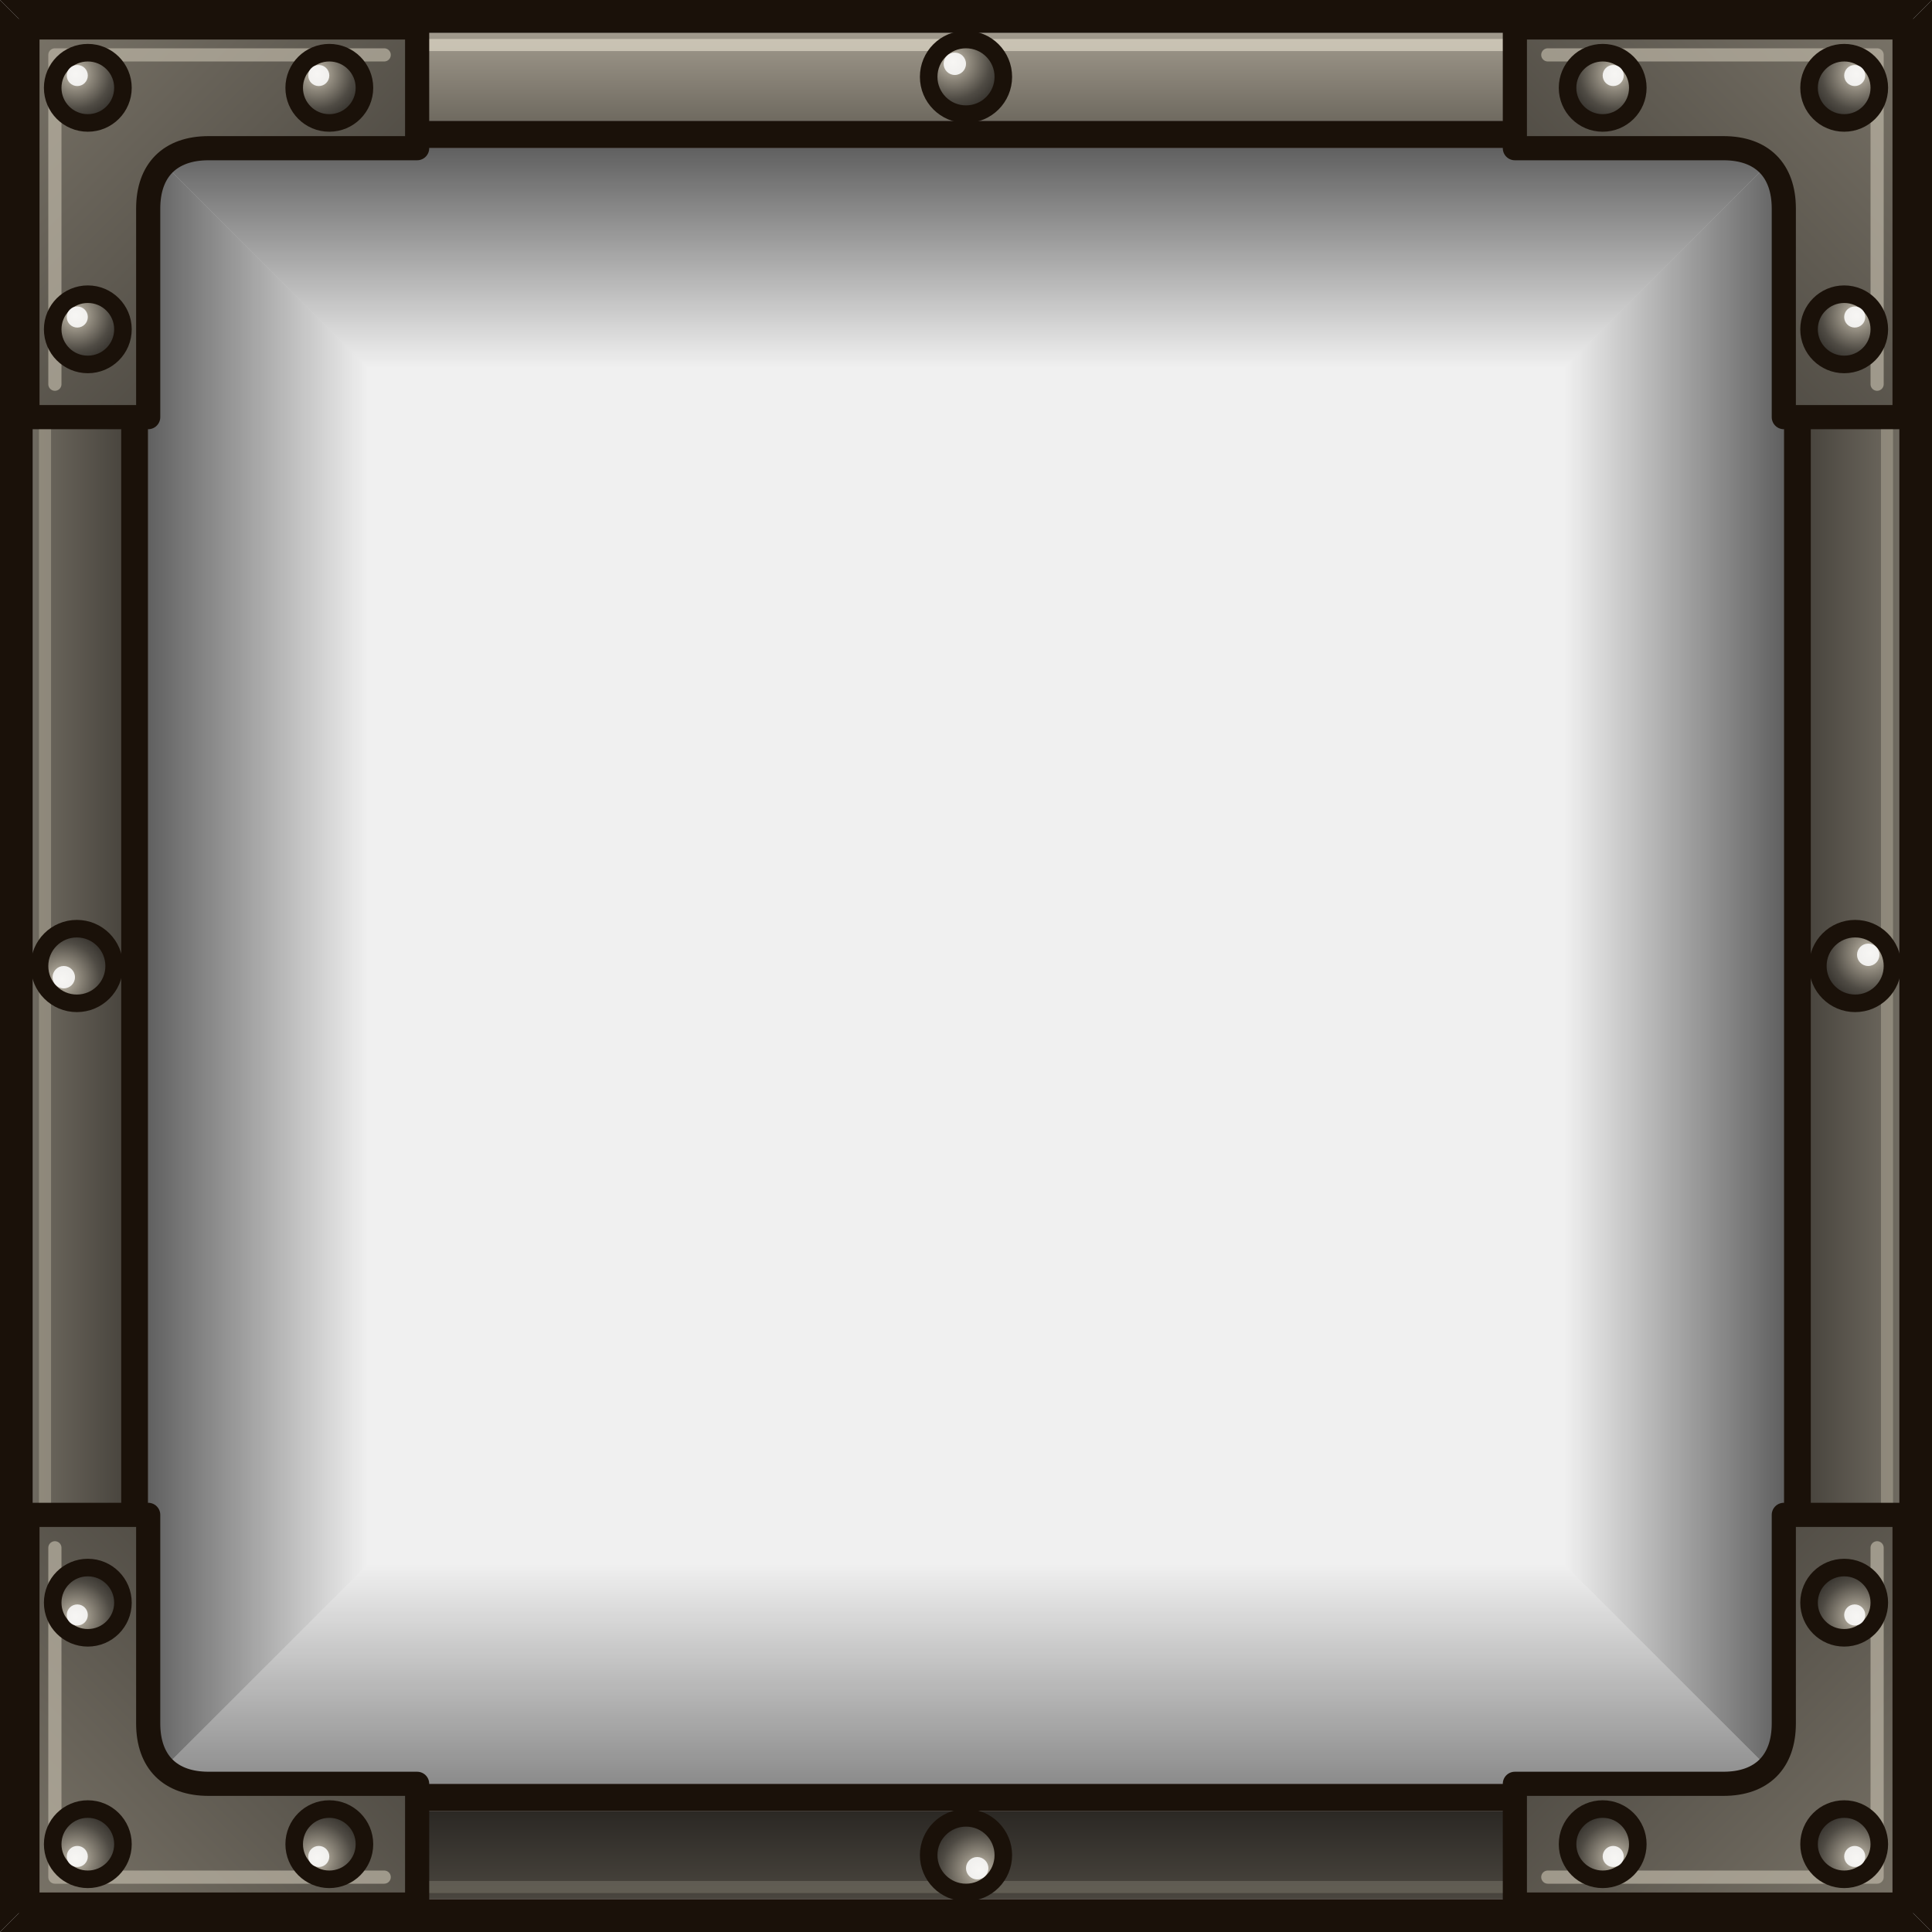
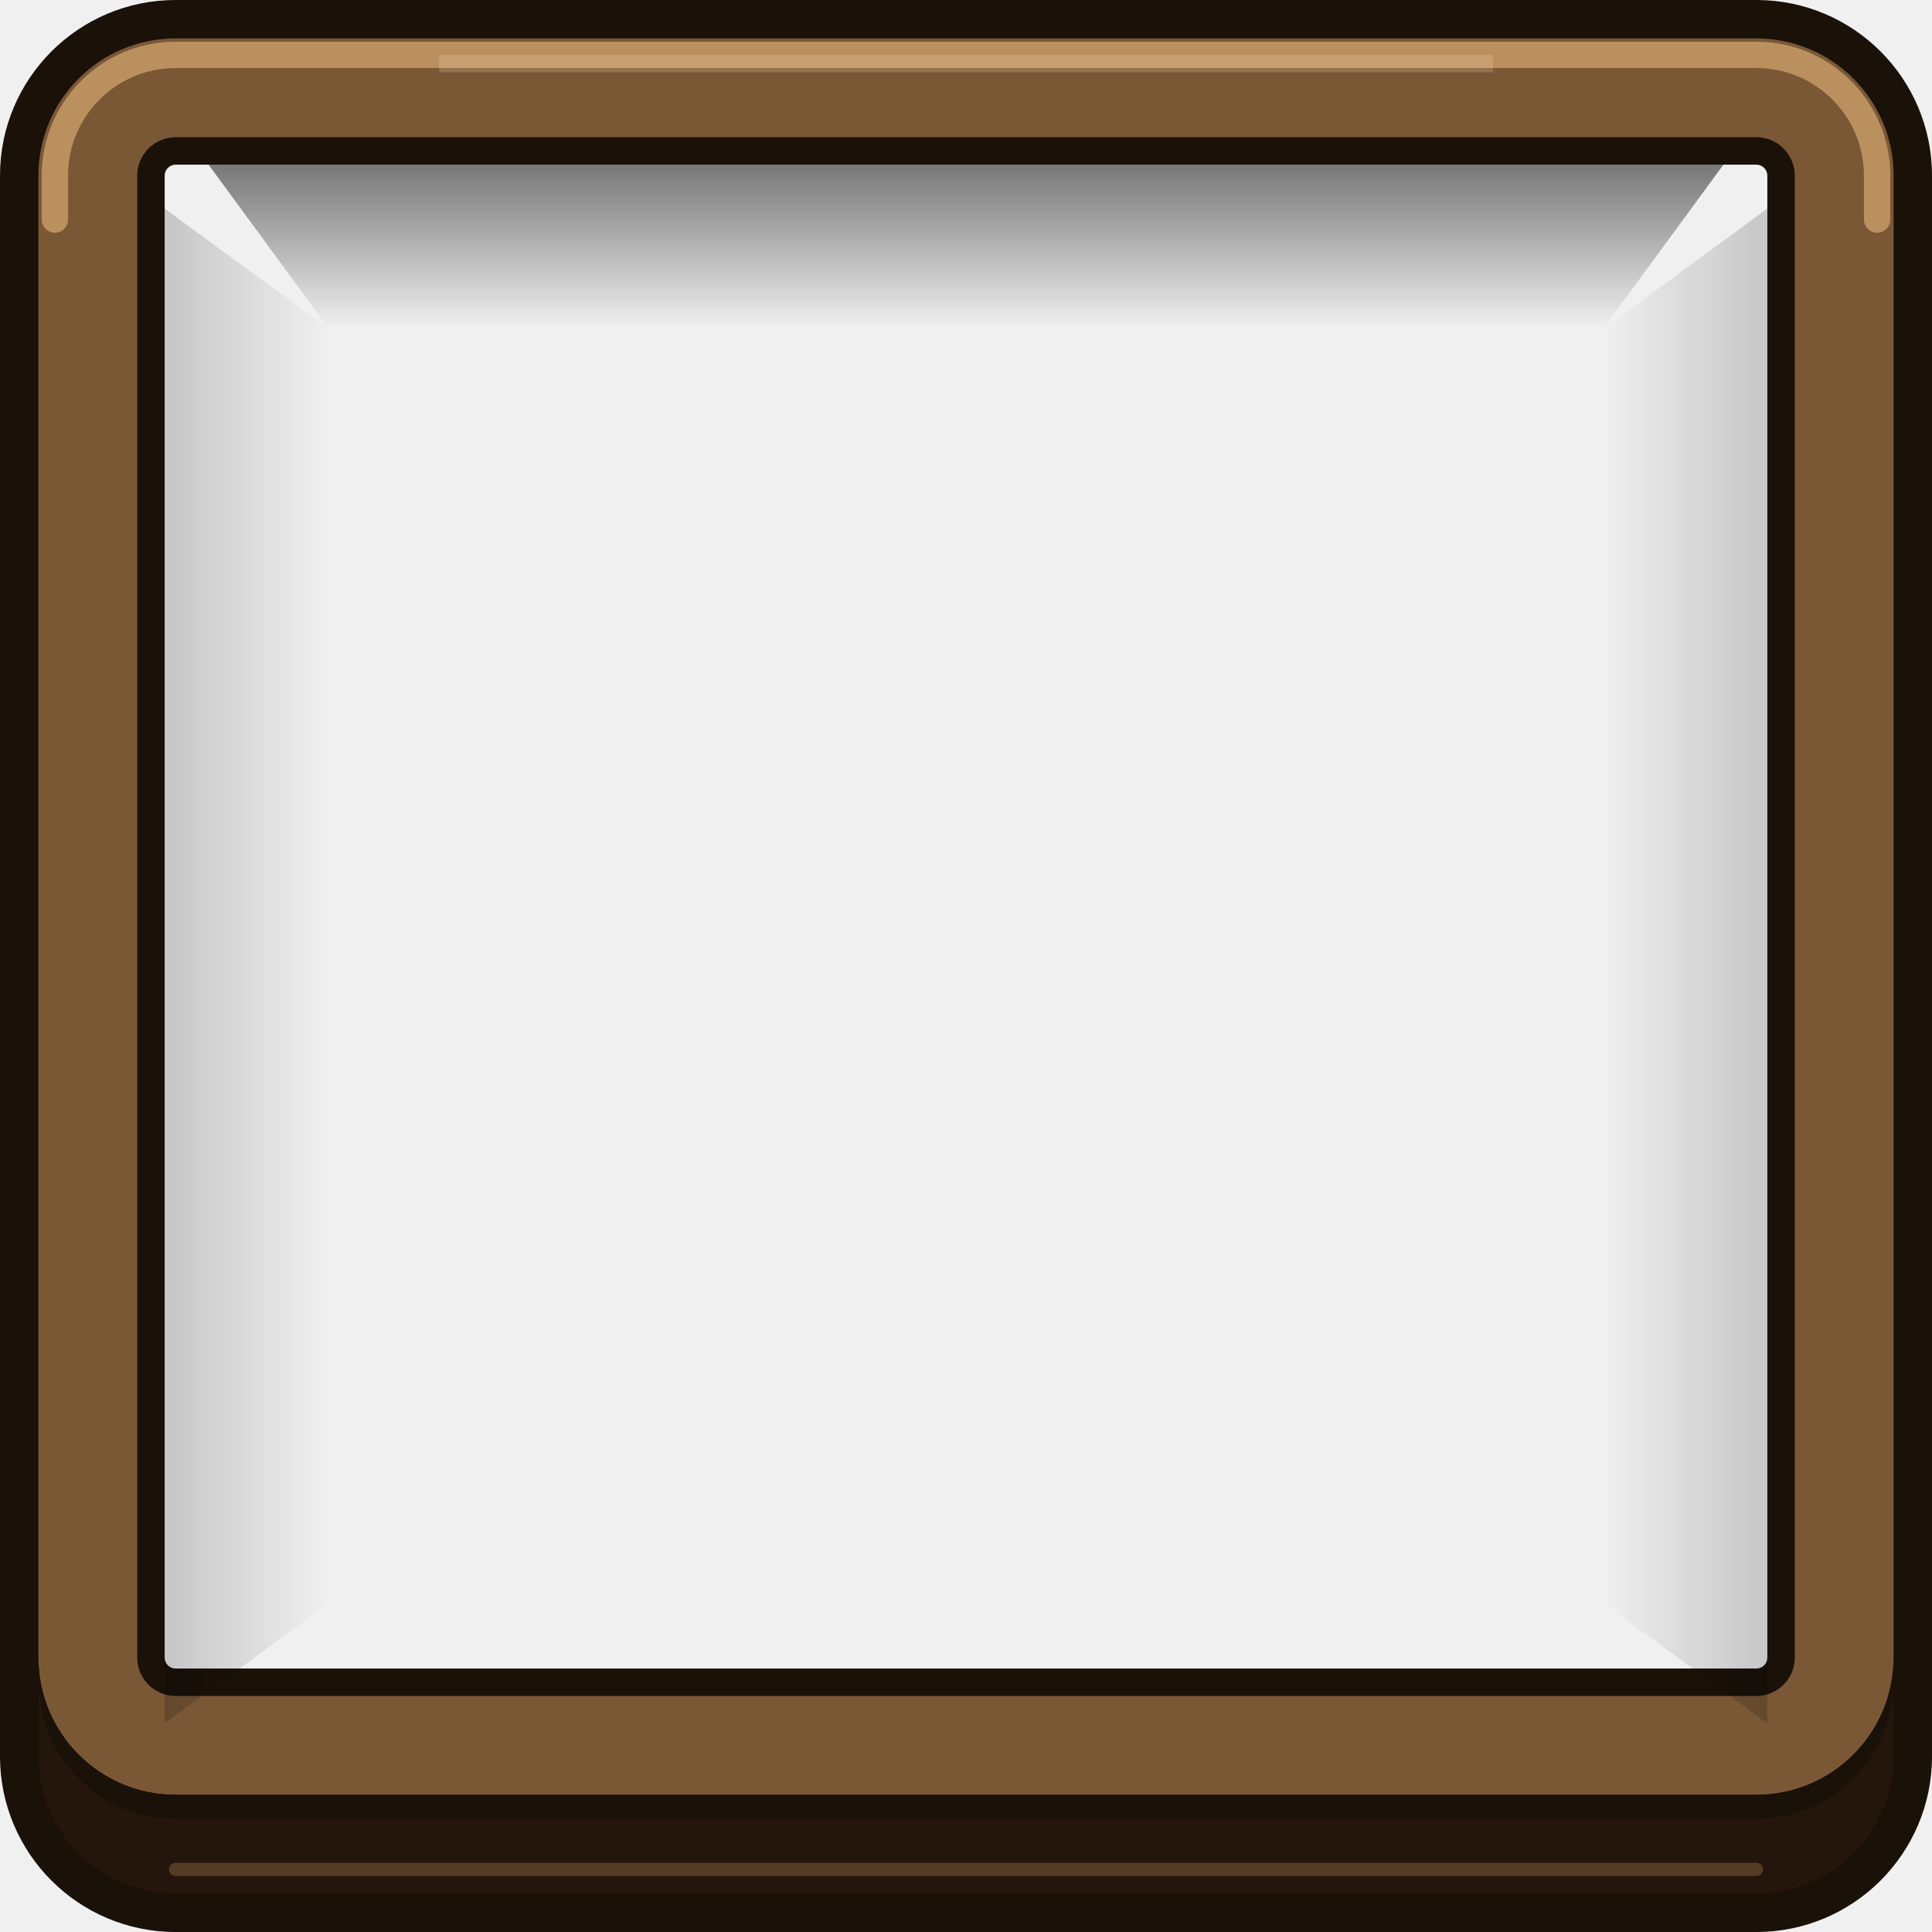
<svg xmlns="http://www.w3.org/2000/svg" viewBox="0 0 176 176" width="176" height="176">
  <defs>
-     <linearGradient id="g1" gradientUnits="userSpaceOnUse" x1="0" y1="3" x2="0" y2="11">
-       <stop offset="0" stop-color="#a19a8d" />
-       <stop offset="1" stop-color="#6f6a60" />
-     </linearGradient>
-     <linearGradient id="g2" gradientUnits="userSpaceOnUse" x1="0" y1="3" x2="0" y2="11">
-       <stop offset="0" stop-color="#6f6a60" />
-       <stop offset="1" stop-color="#4a463f" />
-     </linearGradient>
-     <linearGradient id="g3" gradientUnits="userSpaceOnUse" x1="0" y1="3" x2="0" y2="11">
-       <stop offset="0" stop-color="#4a463f" />
-       <stop offset="1" stop-color="#2b2824" />
-     </linearGradient>
-     <linearGradient id="g4" gradientUnits="userSpaceOnUse" x1="0" y1="3" x2="0" y2="11">
-       <stop offset="0" stop-color="#6f6a60" />
-       <stop offset="1" stop-color="#4a463f" />
-     </linearGradient>
-     <linearGradient id="g5" gradientUnits="userSpaceOnUse" x1="0" y1="0" x2="0" y2="3">
-       <stop offset="0" stop-color="#1a1109" />
-       <stop offset="1" stop-color="#1a1109" />
-     </linearGradient>
-     <linearGradient id="g6" gradientUnits="userSpaceOnUse" x1="0" y1="0" x2="0" y2="3">
-       <stop offset="0" stop-color="#1a1109" />
-       <stop offset="1" stop-color="#1a1109" />
-     </linearGradient>
-     <linearGradient id="g7" gradientUnits="userSpaceOnUse" x1="0" y1="0" x2="0" y2="3">
-       <stop offset="0" stop-color="#1a1109" />
-       <stop offset="1" stop-color="#1a1109" />
-     </linearGradient>
-     <linearGradient id="g8" gradientUnits="userSpaceOnUse" x1="0" y1="0" x2="0" y2="3">
-       <stop offset="0" stop-color="#1a1109" />
-       <stop offset="1" stop-color="#1a1109" />
-     </linearGradient>
-     <linearGradient id="g9" gradientUnits="userSpaceOnUse" x1="0" y1="11" x2="0" y2="13.5">
-       <stop offset="0" stop-color="#1a1109" />
-       <stop offset="1" stop-color="#1a1109" />
-     </linearGradient>
-     <linearGradient id="g10" gradientUnits="userSpaceOnUse" x1="0" y1="11" x2="0" y2="13.5">
-       <stop offset="0" stop-color="#1a1109" />
-       <stop offset="1" stop-color="#1a1109" />
-     </linearGradient>
-     <linearGradient id="g11" gradientUnits="userSpaceOnUse" x1="0" y1="11" x2="0" y2="13.5">
-       <stop offset="0" stop-color="#1a1109" />
-       <stop offset="1" stop-color="#1a1109" />
-     </linearGradient>
-     <linearGradient id="g12" gradientUnits="userSpaceOnUse" x1="0" y1="11" x2="0" y2="13.5">
-       <stop offset="0" stop-color="#1a1109" />
-       <stop offset="1" stop-color="#1a1109" />
-     </linearGradient>
-     <linearGradient id="g13" gradientUnits="userSpaceOnUse" x1="0" y1="13.5" x2="0" y2="33.5">
-       <stop offset="0" stop-color="#000000" stop-opacity="0.6" />
+     <linearGradient id="g1" gradientUnits="userSpaceOnUse" x1="0" y1="15.0" x2="0" y2="30.0">
+       <stop offset="0" stop-color="#000000" stop-opacity="0.5" />
      <stop offset="1" stop-color="#000000" stop-opacity="0" />
    </linearGradient>
-     <linearGradient id="g14" gradientUnits="userSpaceOnUse" x1="0" y1="13.5" x2="0" y2="33.5">
-       <stop offset="0" stop-color="#000000" stop-opacity="0.6" />
+     <linearGradient id="g2" gradientUnits="userSpaceOnUse" x1="0" y1="15.0" x2="0" y2="30.0">
+       <stop offset="0" stop-color="#000000" stop-opacity="0.175" />
      <stop offset="1" stop-color="#000000" stop-opacity="0" />
    </linearGradient>
-     <linearGradient id="g15" gradientUnits="userSpaceOnUse" x1="0" y1="13.5" x2="0" y2="33.5">
-       <stop offset="0" stop-color="#000000" stop-opacity="0.42" />
+     <linearGradient id="g3" gradientUnits="userSpaceOnUse" x1="0" y1="15.0" x2="0" y2="30.0">
+       <stop offset="0" stop-color="#000000" stop-opacity="0.175" />
      <stop offset="1" stop-color="#000000" stop-opacity="0" />
    </linearGradient>
-     <linearGradient id="g16" gradientUnits="userSpaceOnUse" x1="0" y1="13.5" x2="0" y2="33.5">
-       <stop offset="0" stop-color="#000000" stop-opacity="0.6" />
-       <stop offset="1" stop-color="#000000" stop-opacity="0" />
-     </linearGradient>
-     <radialGradient id="g17" gradientUnits="userSpaceOnUse" cx="86.81" cy="5.64" r="5.1">
-       <stop offset="0" stop-color="#c9c2b3" />
-       <stop offset="0.333" stop-color="#8a8478" />
-       <stop offset="0.667" stop-color="#4f4b44" />
-       <stop offset="1" stop-color="#2a2723" />
-     </radialGradient>
-     <radialGradient id="g18" gradientUnits="userSpaceOnUse" cx="86.81" cy="5.64" r="5.1">
-       <stop offset="0" stop-color="#c9c2b3" />
-       <stop offset="0.333" stop-color="#8a8478" />
-       <stop offset="0.667" stop-color="#4f4b44" />
-       <stop offset="1" stop-color="#2a2723" />
-     </radialGradient>
-     <radialGradient id="g19" gradientUnits="userSpaceOnUse" cx="86.81" cy="5.64" r="5.1">
-       <stop offset="0" stop-color="#c9c2b3" />
-       <stop offset="0.333" stop-color="#8a8478" />
-       <stop offset="0.667" stop-color="#4f4b44" />
-       <stop offset="1" stop-color="#2a2723" />
-     </radialGradient>
-     <radialGradient id="g20" gradientUnits="userSpaceOnUse" cx="86.81" cy="5.64" r="5.1">
-       <stop offset="0" stop-color="#c9c2b3" />
-       <stop offset="0.333" stop-color="#8a8478" />
-       <stop offset="0.667" stop-color="#4f4b44" />
-       <stop offset="1" stop-color="#2a2723" />
-     </radialGradient>
-     <linearGradient id="g21" gradientUnits="userSpaceOnUse" x1="0" y1="0" x2="30" y2="30">
-       <stop offset="0" stop-color="#7d776b" />
-       <stop offset="1" stop-color="#4a463f" />
-     </linearGradient>
-     <radialGradient id="g22" gradientUnits="userSpaceOnUse" cx="6.88" cy="6.72" r="4.8">
-       <stop offset="0" stop-color="#c9c2b3" />
-       <stop offset="0.333" stop-color="#8a8478" />
-       <stop offset="0.667" stop-color="#4f4b44" />
-       <stop offset="1" stop-color="#2a2723" />
-     </radialGradient>
-     <radialGradient id="g23" gradientUnits="userSpaceOnUse" cx="28.88" cy="6.72" r="4.8">
-       <stop offset="0" stop-color="#c9c2b3" />
-       <stop offset="0.333" stop-color="#8a8478" />
-       <stop offset="0.667" stop-color="#4f4b44" />
-       <stop offset="1" stop-color="#2a2723" />
-     </radialGradient>
-     <radialGradient id="g24" gradientUnits="userSpaceOnUse" cx="6.88" cy="28.72" r="4.8">
-       <stop offset="0" stop-color="#c9c2b3" />
-       <stop offset="0.333" stop-color="#8a8478" />
-       <stop offset="0.667" stop-color="#4f4b44" />
-       <stop offset="1" stop-color="#2a2723" />
-     </radialGradient>
-     <linearGradient id="g25" gradientUnits="userSpaceOnUse" x1="0" y1="0" x2="30" y2="30">
-       <stop offset="0" stop-color="#7d776b" />
-       <stop offset="1" stop-color="#4a463f" />
-     </linearGradient>
-     <radialGradient id="g26" gradientUnits="userSpaceOnUse" cx="6.88" cy="6.72" r="4.8">
-       <stop offset="0" stop-color="#c9c2b3" />
-       <stop offset="0.333" stop-color="#8a8478" />
-       <stop offset="0.667" stop-color="#4f4b44" />
-       <stop offset="1" stop-color="#2a2723" />
-     </radialGradient>
-     <radialGradient id="g27" gradientUnits="userSpaceOnUse" cx="28.88" cy="6.72" r="4.8">
-       <stop offset="0" stop-color="#c9c2b3" />
-       <stop offset="0.333" stop-color="#8a8478" />
-       <stop offset="0.667" stop-color="#4f4b44" />
-       <stop offset="1" stop-color="#2a2723" />
-     </radialGradient>
-     <radialGradient id="g28" gradientUnits="userSpaceOnUse" cx="6.88" cy="28.72" r="4.8">
-       <stop offset="0" stop-color="#c9c2b3" />
-       <stop offset="0.333" stop-color="#8a8478" />
-       <stop offset="0.667" stop-color="#4f4b44" />
-       <stop offset="1" stop-color="#2a2723" />
-     </radialGradient>
-     <linearGradient id="g29" gradientUnits="userSpaceOnUse" x1="0" y1="0" x2="30" y2="30">
-       <stop offset="0" stop-color="#7d776b" />
-       <stop offset="1" stop-color="#4a463f" />
-     </linearGradient>
-     <radialGradient id="g30" gradientUnits="userSpaceOnUse" cx="6.88" cy="6.72" r="4.8">
-       <stop offset="0" stop-color="#c9c2b3" />
-       <stop offset="0.333" stop-color="#8a8478" />
-       <stop offset="0.667" stop-color="#4f4b44" />
-       <stop offset="1" stop-color="#2a2723" />
-     </radialGradient>
-     <radialGradient id="g31" gradientUnits="userSpaceOnUse" cx="28.88" cy="6.72" r="4.8">
-       <stop offset="0" stop-color="#c9c2b3" />
-       <stop offset="0.333" stop-color="#8a8478" />
-       <stop offset="0.667" stop-color="#4f4b44" />
-       <stop offset="1" stop-color="#2a2723" />
-     </radialGradient>
-     <radialGradient id="g32" gradientUnits="userSpaceOnUse" cx="6.88" cy="28.72" r="4.8">
-       <stop offset="0" stop-color="#c9c2b3" />
-       <stop offset="0.333" stop-color="#8a8478" />
-       <stop offset="0.667" stop-color="#4f4b44" />
-       <stop offset="1" stop-color="#2a2723" />
-     </radialGradient>
-     <linearGradient id="g33" gradientUnits="userSpaceOnUse" x1="0" y1="0" x2="30" y2="30">
-       <stop offset="0" stop-color="#7d776b" />
-       <stop offset="1" stop-color="#4a463f" />
-     </linearGradient>
-     <radialGradient id="g34" gradientUnits="userSpaceOnUse" cx="6.88" cy="6.72" r="4.8">
-       <stop offset="0" stop-color="#c9c2b3" />
-       <stop offset="0.333" stop-color="#8a8478" />
-       <stop offset="0.667" stop-color="#4f4b44" />
-       <stop offset="1" stop-color="#2a2723" />
-     </radialGradient>
-     <radialGradient id="g35" gradientUnits="userSpaceOnUse" cx="28.88" cy="6.72" r="4.8">
-       <stop offset="0" stop-color="#c9c2b3" />
-       <stop offset="0.333" stop-color="#8a8478" />
-       <stop offset="0.667" stop-color="#4f4b44" />
-       <stop offset="1" stop-color="#2a2723" />
-     </radialGradient>
-     <radialGradient id="g36" gradientUnits="userSpaceOnUse" cx="6.88" cy="28.72" r="4.8">
-       <stop offset="0" stop-color="#c9c2b3" />
-       <stop offset="0.333" stop-color="#8a8478" />
-       <stop offset="0.667" stop-color="#4f4b44" />
-       <stop offset="1" stop-color="#2a2723" />
-     </radialGradient>
  </defs>
-   <path d="M3.00 3.00L173.00 3.00L165.00 11.00L11.00 11.00z" fill="url(#g1)" transform="rotate(0 88.0 88.0)" />
-   <path d="M3.00 3.00L173.00 3.00L165.00 11.00L11.00 11.00z" fill="url(#g2)" transform="rotate(90 88.0 88.0)" />
-   <path d="M3.00 3.00L173.00 3.00L165.00 11.00L11.00 11.00z" fill="url(#g3)" transform="rotate(180 88.0 88.0)" />
-   <path d="M3.00 3.00L173.00 3.00L165.00 11.00L11.00 11.00z" fill="url(#g4)" transform="rotate(270 88.0 88.0)" />
-   <path d="M4.1 4.1H171.9" fill="none" stroke="#d8d1c1" stroke-width="1.1" stroke-linecap="round" stroke-linejoin="round" stroke-opacity="0.75" transform="rotate(0 88.0 88.0)" />
-   <path d="M4.1 4.1H171.9" fill="none" stroke="#9b9486" stroke-width="1.1" stroke-linecap="round" stroke-linejoin="round" stroke-opacity="0.75" transform="rotate(90 88.0 88.0)" />
-   <path d="M4.1 4.1H171.9" fill="none" stroke="#6a655b" stroke-width="1.1" stroke-linecap="round" stroke-linejoin="round" stroke-opacity="0.75" transform="rotate(180 88.0 88.0)" />
-   <path d="M4.1 4.1H171.9" fill="none" stroke="#9b9486" stroke-width="1.1" stroke-linecap="round" stroke-linejoin="round" stroke-opacity="0.75" transform="rotate(270 88.0 88.0)" />
-   <path d="M0.00 0.00L176.00 0.00L173.00 3.00L3.00 3.00z" fill="url(#g5)" transform="rotate(0 88.0 88.0)" />
-   <path d="M0.00 0.00L176.00 0.00L173.00 3.00L3.00 3.00z" fill="url(#g6)" transform="rotate(90 88.0 88.0)" />
-   <path d="M0.00 0.00L176.00 0.00L173.00 3.00L3.00 3.00z" fill="url(#g7)" transform="rotate(180 88.0 88.0)" />
-   <path d="M0.00 0.00L176.00 0.00L173.00 3.00L3.00 3.00z" fill="url(#g8)" transform="rotate(270 88.0 88.0)" />
-   <path d="M11.00 11.00L165.00 11.00L162.50 13.50L13.50 13.50z" fill="url(#g9)" transform="rotate(0 88.0 88.0)" />
-   <path d="M11.00 11.00L165.00 11.00L162.50 13.50L13.50 13.50z" fill="url(#g10)" transform="rotate(90 88.0 88.0)" />
-   <path d="M11.00 11.00L165.00 11.00L162.50 13.50L13.50 13.50z" fill="url(#g11)" transform="rotate(180 88.0 88.0)" />
-   <path d="M11.00 11.00L165.00 11.00L162.50 13.50L13.50 13.50z" fill="url(#g12)" transform="rotate(270 88.0 88.0)" />
-   <path d="M13.50 13.50L162.50 13.50L142.50 33.50L33.50 33.50z" fill="url(#g13)" transform="rotate(0 88.0 88.0)" />
-   <path d="M13.50 13.50L162.50 13.50L142.50 33.50L33.50 33.50z" fill="url(#g14)" transform="rotate(90 88.0 88.0)" />
-   <path d="M13.50 13.50L162.50 13.50L142.50 33.50L33.50 33.50z" fill="url(#g15)" transform="rotate(180 88.0 88.0)" />
-   <path d="M13.50 13.50L162.50 13.50L142.50 33.50L33.50 33.50z" fill="url(#g16)" transform="rotate(270 88.0 88.0)" />
-   <path d="M84.60 7.00a3.40 3.40 0 1 0 6.80 0a3.40 3.40 0 1 0 -6.80 0z" fill="url(#g17)" stroke="#1a1109" stroke-width="1.6" stroke-linejoin="round" transform="rotate(0 88.0 88.0)" />
-   <path d="M85.96 5.81a1.02 1.02 0 1 0 2.04 0a1.02 1.02 0 1 0 -2.04 0z" fill="#fff" fill-opacity="0.85" transform="rotate(0 88.0 88.0)" />
-   <path d="M84.60 7.00a3.40 3.40 0 1 0 6.80 0a3.40 3.40 0 1 0 -6.80 0z" fill="url(#g18)" stroke="#1a1109" stroke-width="1.6" stroke-linejoin="round" transform="rotate(90 88.0 88.0)" />
-   <path d="M85.96 5.81a1.02 1.02 0 1 0 2.04 0a1.02 1.02 0 1 0 -2.04 0z" fill="#fff" fill-opacity="0.85" transform="rotate(90 88.0 88.0)" />
-   <path d="M84.60 7.00a3.40 3.40 0 1 0 6.80 0a3.40 3.40 0 1 0 -6.80 0z" fill="url(#g19)" stroke="#1a1109" stroke-width="1.6" stroke-linejoin="round" transform="rotate(180 88.0 88.0)" />
-   <path d="M85.96 5.81a1.02 1.02 0 1 0 2.04 0a1.02 1.02 0 1 0 -2.04 0z" fill="#fff" fill-opacity="0.85" transform="rotate(180 88.0 88.0)" />
-   <path d="M84.60 7.00a3.40 3.40 0 1 0 6.80 0a3.40 3.40 0 1 0 -6.80 0z" fill="url(#g20)" stroke="#1a1109" stroke-width="1.6" stroke-linejoin="round" transform="rotate(270 88.0 88.0)" />
-   <path d="M85.96 5.81a1.02 1.02 0 1 0 2.04 0a1.02 1.02 0 1 0 -2.04 0z" fill="#fff" fill-opacity="0.85" transform="rotate(270 88.0 88.0)" />
-   <path d="M2.5 2.5H38V13.5H19C15.5 13.5 13.5 15.5 13.5 19V38H2.5z" fill="url(#g21)" stroke="#1a1109" stroke-width="2.2" stroke-linejoin="round" />
-   <path d="M5 35V5H35" fill="none" stroke="#bdb6a6" stroke-width="1.2" stroke-linecap="round" stroke-linejoin="round" stroke-opacity="0.7" />
-   <path d="M4.80 8.00a3.20 3.20 0 1 0 6.40 0a3.20 3.20 0 1 0 -6.40 0z" fill="url(#g22)" stroke="#1a1109" stroke-width="1.6" stroke-linejoin="round" />
-   <path d="M6.08 6.88a0.96 0.96 0 1 0 1.92 0a0.96 0.96 0 1 0 -1.92 0z" fill="#fff" fill-opacity="0.85" />
-   <path d="M26.80 8.00a3.20 3.20 0 1 0 6.40 0a3.20 3.20 0 1 0 -6.40 0z" fill="url(#g23)" stroke="#1a1109" stroke-width="1.6" stroke-linejoin="round" />
-   <path d="M28.08 6.88a0.96 0.96 0 1 0 1.92 0a0.96 0.96 0 1 0 -1.92 0z" fill="#fff" fill-opacity="0.85" />
-   <path d="M4.80 30.00a3.20 3.20 0 1 0 6.40 0a3.20 3.20 0 1 0 -6.40 0z" fill="url(#g24)" stroke="#1a1109" stroke-width="1.6" stroke-linejoin="round" />
-   <path d="M6.08 28.88a0.96 0.96 0 1 0 1.92 0a0.96 0.96 0 1 0 -1.92 0z" fill="#fff" fill-opacity="0.85" />
-   <path d="M2.5 2.5H38V13.5H19C15.5 13.5 13.5 15.5 13.5 19V38H2.5z" fill="url(#g25)" stroke="#1a1109" stroke-width="2.2" stroke-linejoin="round" transform="translate(176 0) scale(-1 1)" />
-   <path d="M5 35V5H35" fill="none" stroke="#bdb6a6" stroke-width="1.2" stroke-linecap="round" stroke-linejoin="round" stroke-opacity="0.7" transform="translate(176 0) scale(-1 1)" />
-   <path d="M4.80 8.00a3.20 3.20 0 1 0 6.40 0a3.20 3.20 0 1 0 -6.40 0z" fill="url(#g26)" stroke="#1a1109" stroke-width="1.6" stroke-linejoin="round" transform="translate(176 0) scale(-1 1)" />
-   <path d="M6.08 6.88a0.96 0.96 0 1 0 1.92 0a0.96 0.96 0 1 0 -1.92 0z" fill="#fff" fill-opacity="0.85" transform="translate(176 0) scale(-1 1)" />
-   <path d="M26.80 8.00a3.20 3.20 0 1 0 6.40 0a3.20 3.20 0 1 0 -6.40 0z" fill="url(#g27)" stroke="#1a1109" stroke-width="1.6" stroke-linejoin="round" transform="translate(176 0) scale(-1 1)" />
-   <path d="M28.08 6.88a0.96 0.96 0 1 0 1.92 0a0.96 0.96 0 1 0 -1.92 0z" fill="#fff" fill-opacity="0.85" transform="translate(176 0) scale(-1 1)" />
-   <path d="M4.80 30.00a3.20 3.20 0 1 0 6.40 0a3.20 3.20 0 1 0 -6.40 0z" fill="url(#g28)" stroke="#1a1109" stroke-width="1.6" stroke-linejoin="round" transform="translate(176 0) scale(-1 1)" />
-   <path d="M6.08 28.88a0.96 0.96 0 1 0 1.92 0a0.96 0.96 0 1 0 -1.92 0z" fill="#fff" fill-opacity="0.85" transform="translate(176 0) scale(-1 1)" />
-   <path d="M2.5 2.5H38V13.5H19C15.5 13.5 13.5 15.5 13.5 19V38H2.5z" fill="url(#g29)" stroke="#1a1109" stroke-width="2.2" stroke-linejoin="round" transform="translate(0 176) scale(1 -1)" />
-   <path d="M5 35V5H35" fill="none" stroke="#bdb6a6" stroke-width="1.2" stroke-linecap="round" stroke-linejoin="round" stroke-opacity="0.7" transform="translate(0 176) scale(1 -1)" />
-   <path d="M4.80 8.00a3.20 3.20 0 1 0 6.40 0a3.20 3.20 0 1 0 -6.40 0z" fill="url(#g30)" stroke="#1a1109" stroke-width="1.6" stroke-linejoin="round" transform="translate(0 176) scale(1 -1)" />
-   <path d="M6.08 6.88a0.96 0.96 0 1 0 1.92 0a0.96 0.96 0 1 0 -1.92 0z" fill="#fff" fill-opacity="0.85" transform="translate(0 176) scale(1 -1)" />
-   <path d="M26.80 8.00a3.20 3.20 0 1 0 6.40 0a3.20 3.20 0 1 0 -6.40 0z" fill="url(#g31)" stroke="#1a1109" stroke-width="1.6" stroke-linejoin="round" transform="translate(0 176) scale(1 -1)" />
-   <path d="M28.08 6.88a0.96 0.96 0 1 0 1.92 0a0.96 0.96 0 1 0 -1.92 0z" fill="#fff" fill-opacity="0.85" transform="translate(0 176) scale(1 -1)" />
-   <path d="M4.80 30.00a3.20 3.20 0 1 0 6.40 0a3.20 3.20 0 1 0 -6.40 0z" fill="url(#g32)" stroke="#1a1109" stroke-width="1.6" stroke-linejoin="round" transform="translate(0 176) scale(1 -1)" />
-   <path d="M6.08 28.88a0.96 0.96 0 1 0 1.92 0a0.96 0.96 0 1 0 -1.92 0z" fill="#fff" fill-opacity="0.85" transform="translate(0 176) scale(1 -1)" />
-   <path d="M2.5 2.5H38V13.5H19C15.5 13.5 13.5 15.5 13.5 19V38H2.5z" fill="url(#g33)" stroke="#1a1109" stroke-width="2.2" stroke-linejoin="round" transform="translate(176 176) scale(-1 -1)" />
-   <path d="M5 35V5H35" fill="none" stroke="#bdb6a6" stroke-width="1.2" stroke-linecap="round" stroke-linejoin="round" stroke-opacity="0.7" transform="translate(176 176) scale(-1 -1)" />
-   <path d="M4.80 8.00a3.20 3.20 0 1 0 6.40 0a3.20 3.20 0 1 0 -6.40 0z" fill="url(#g34)" stroke="#1a1109" stroke-width="1.6" stroke-linejoin="round" transform="translate(176 176) scale(-1 -1)" />
-   <path d="M6.08 6.88a0.96 0.96 0 1 0 1.92 0a0.96 0.96 0 1 0 -1.92 0z" fill="#fff" fill-opacity="0.85" transform="translate(176 176) scale(-1 -1)" />
-   <path d="M26.80 8.00a3.20 3.20 0 1 0 6.40 0a3.20 3.20 0 1 0 -6.40 0z" fill="url(#g35)" stroke="#1a1109" stroke-width="1.6" stroke-linejoin="round" transform="translate(176 176) scale(-1 -1)" />
-   <path d="M28.08 6.88a0.96 0.96 0 1 0 1.92 0a0.96 0.96 0 1 0 -1.92 0z" fill="#fff" fill-opacity="0.85" transform="translate(176 176) scale(-1 -1)" />
-   <path d="M4.80 30.00a3.20 3.20 0 1 0 6.40 0a3.20 3.20 0 1 0 -6.40 0z" fill="url(#g36)" stroke="#1a1109" stroke-width="1.6" stroke-linejoin="round" transform="translate(176 176) scale(-1 -1)" />
-   <path d="M6.08 28.88a0.96 0.96 0 1 0 1.92 0a0.96 0.96 0 1 0 -1.92 0z" fill="#fff" fill-opacity="0.85" transform="translate(176 176) scale(-1 -1)" />
+   <path fill-rule="evenodd" d="M16.00 0.00H160.00A16.00 16.00 0 0 1 176.00 16.00V160.00A16.00 16.00 0 0 1 160.00 176.00H16.00A16.00 16.00 0 0 1 0.00 160.00V16.00A16.00 16.00 0 0 1 16.00 0.00zM16.00 15.00H160.00A1.00 1.00 0 0 1 161.00 16.00V151.00A1.00 1.00 0 0 1 160.00 152.00H16.00A1.00 1.00 0 0 1 15.00 151.00V16.00A1.00 1.00 0 0 1 16.00 15.00z" fill="#1a1109" />
+   <path fill-rule="evenodd" d="M16.00 3.50H160.00A12.50 12.50 0 0 1 172.50 16.00V160.00A12.50 12.50 0 0 1 160.00 172.50H16.00A12.50 12.50 0 0 1 3.50 160.00V16.00A12.50 12.50 0 0 1 16.00 3.50zM16.00 12.50H160.00A3.50 3.50 0 0 1 163.50 16.00V151.00A3.50 3.50 0 0 1 160.00 154.50H16.00A3.50 3.50 0 0 1 12.50 151.00V16.00A3.50 3.50 0 0 1 16.00 12.50z" fill="#24160c" />
+   <path fill-rule="evenodd" d="M16.00 3.50H160.00A12.50 12.50 0 0 1 172.50 16.00V151.00A12.50 12.50 0 0 1 160.00 163.50H16.00A12.50 12.50 0 0 1 3.50 151.00V16.00A12.50 12.50 0 0 1 16.00 3.50zM16.00 12.50H160.00A3.50 3.50 0 0 1 163.50 16.00V151.00A3.50 3.50 0 0 1 160.00 154.50H16.00A3.50 3.50 0 0 1 12.50 151.00V16.00A3.50 3.50 0 0 1 16.00 12.50z" fill="#7a5836" />
+   <path fill-rule="evenodd" d="M16.00 3.50H160.00A12.50 12.50 0 0 1 172.50 16.00V153.20A12.50 12.50 0 0 1 160.00 165.70H16.00A12.50 12.50 0 0 1 3.50 153.20V16.00A12.50 12.50 0 0 1 16.00 3.50zM16.00 3.50H160.00A12.50 12.50 0 0 1 172.50 16.00V151.00A12.50 12.50 0 0 1 160.00 163.50H16.00A12.50 12.50 0 0 1 3.50 151.00V16.00A12.50 12.50 0 0 1 16.00 3.50z" fill="#1a1109" />
+   <path d="M16 170.3H160" fill="none" stroke="#c69a66" stroke-width="1.2" stroke-linecap="round" stroke-linejoin="round" stroke-opacity="0.3" />
+   <path d="M5.0 20V16A11.0 11.0 0 0 1 16 5.0H160A11.0 11.0 0 0 1 171.0 16V20" fill="none" stroke="#c69a66" stroke-width="2.4" stroke-linecap="round" stroke-linejoin="round" stroke-opacity="0.85" />
+   <path d="M19.00 15.00L157.00 15.00L146.00 30.00L30.00 30.00z" fill="url(#g1)" transform="rotate(0 88.0 88.0)" />
+   <path d="M19.00 15.00L157.00 15.00L146.00 30.00L30.00 30.00z" fill="url(#g2)" transform="rotate(90 88.0 88.0)" />
+   <path d="M19.00 15.00L157.00 15.00L146.00 30.00L30.00 30.00z" fill="url(#g3)" transform="rotate(270 88.0 88.0)" />
+   <path d="M40.0 5.0h96.0v1.6h-96.0z" fill="#ffe6bf" fill-opacity="0.18" />
</svg>
